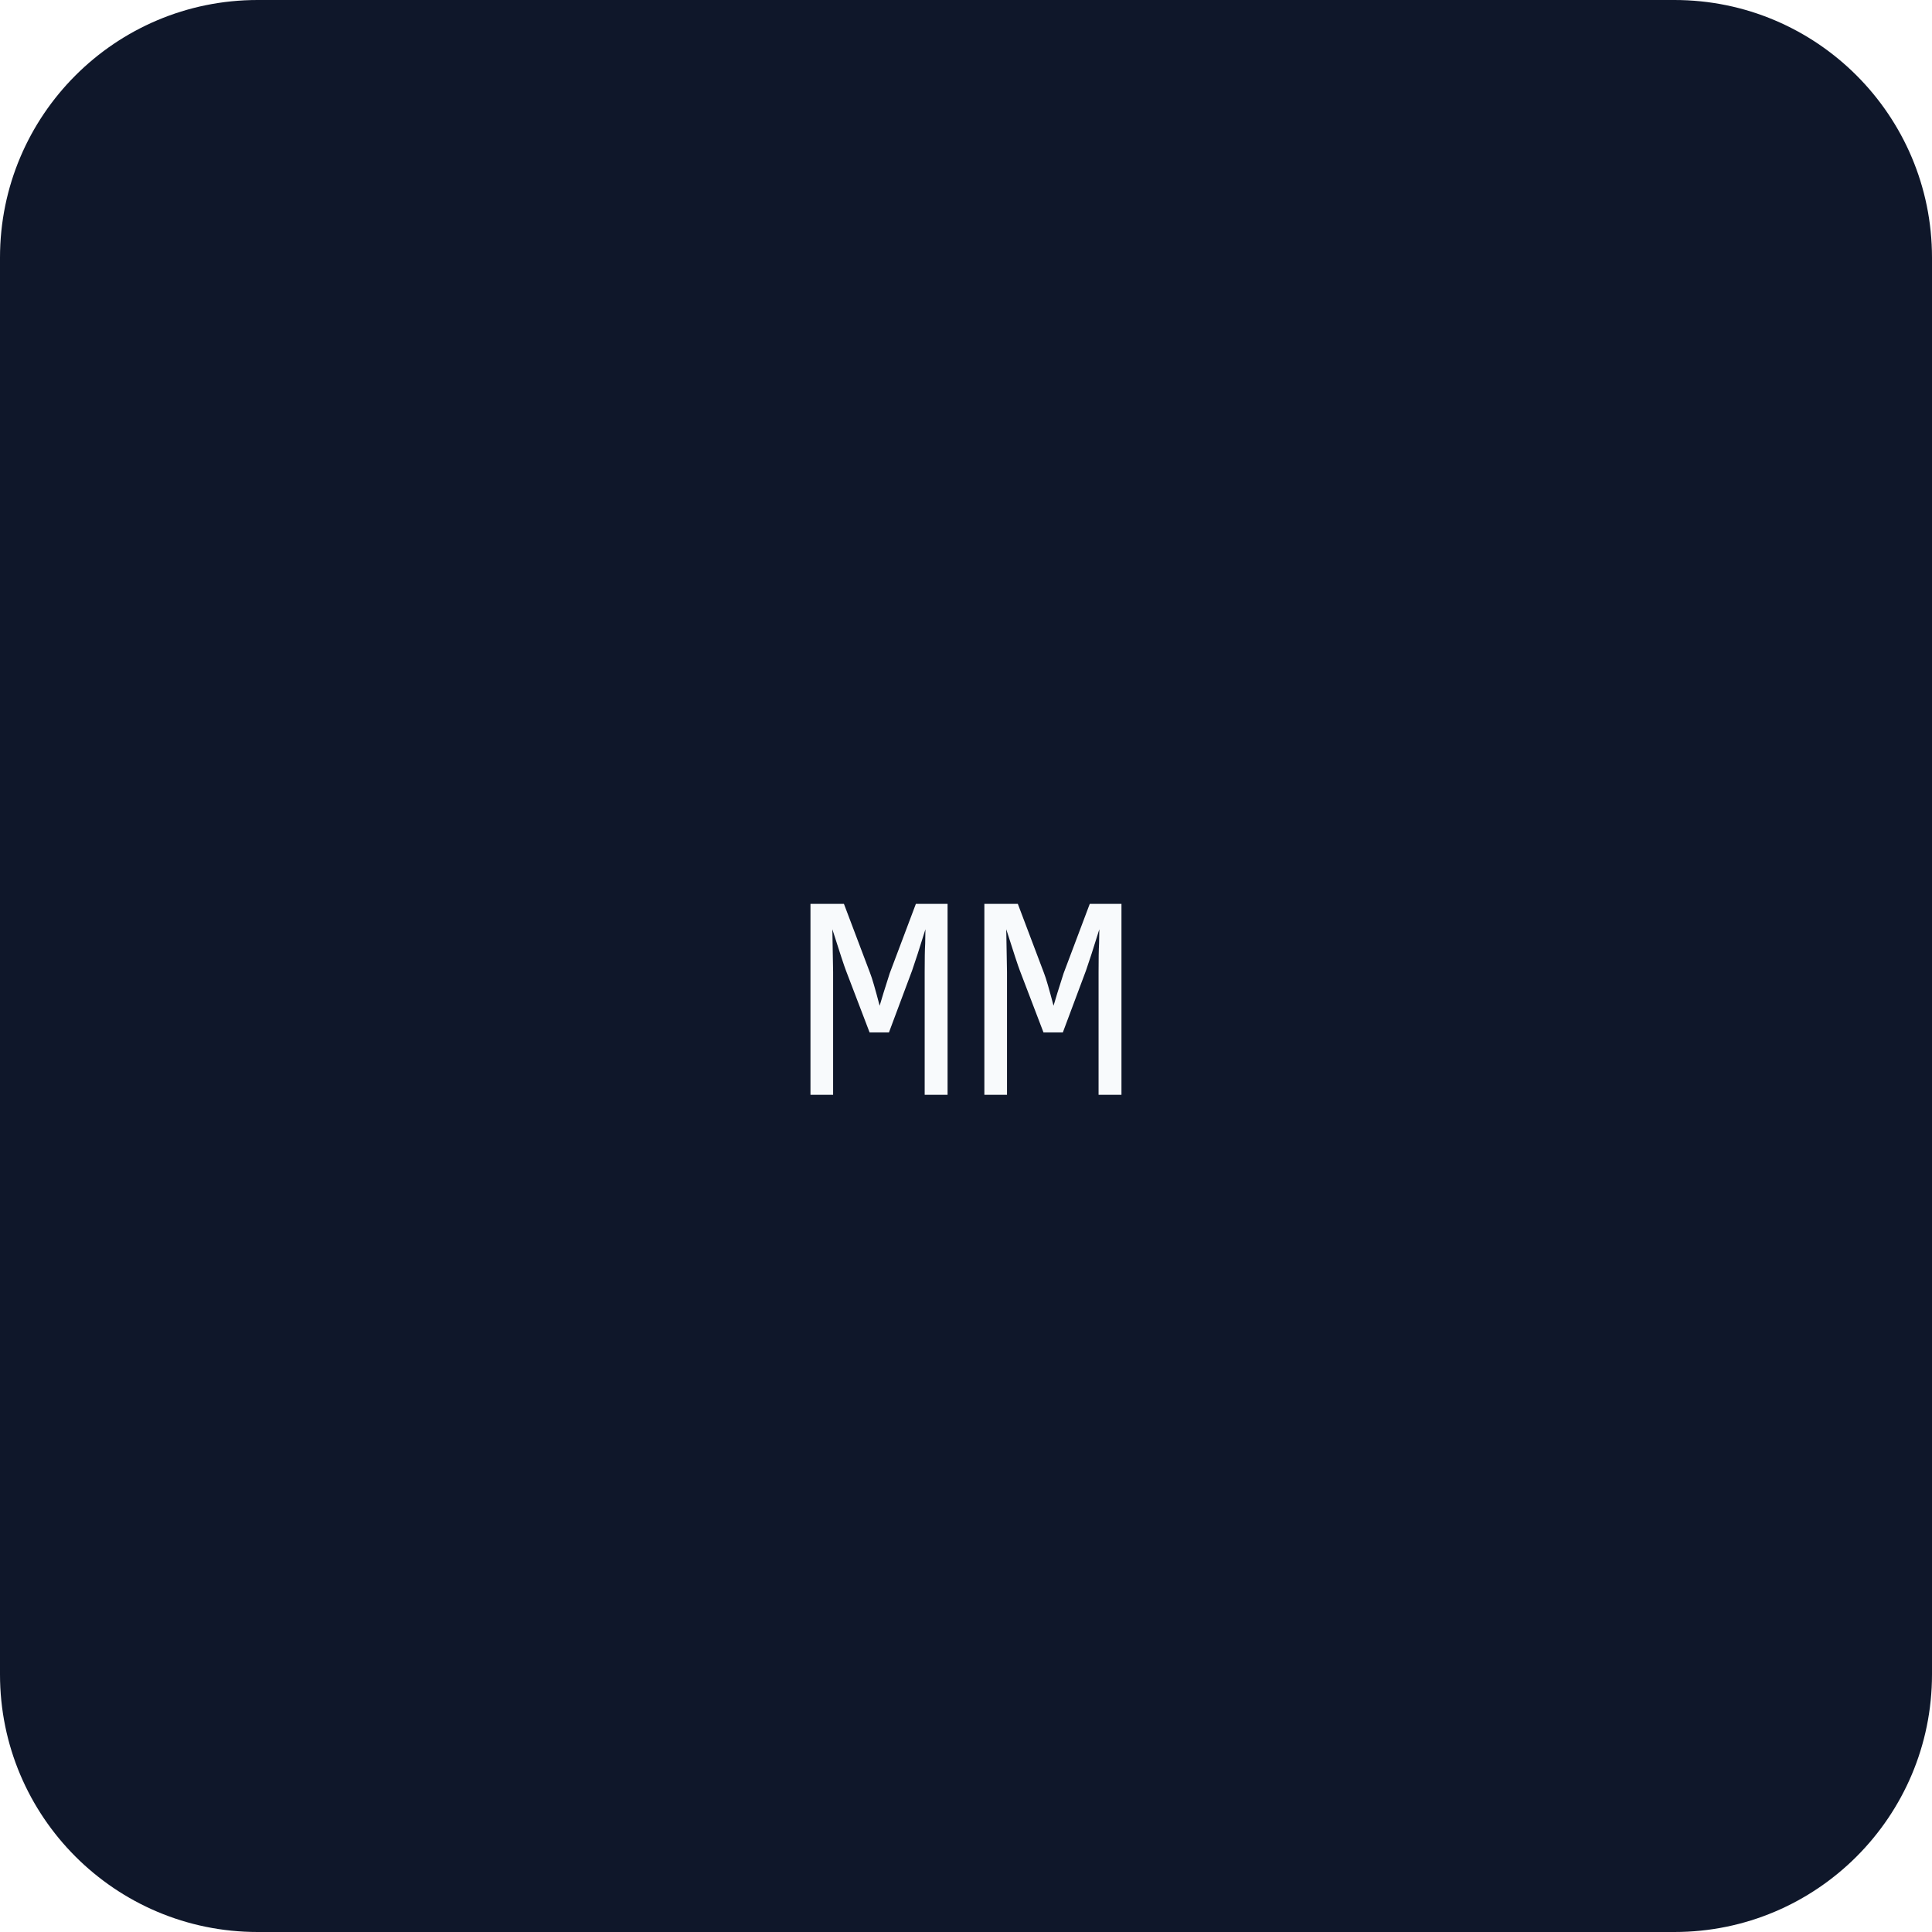
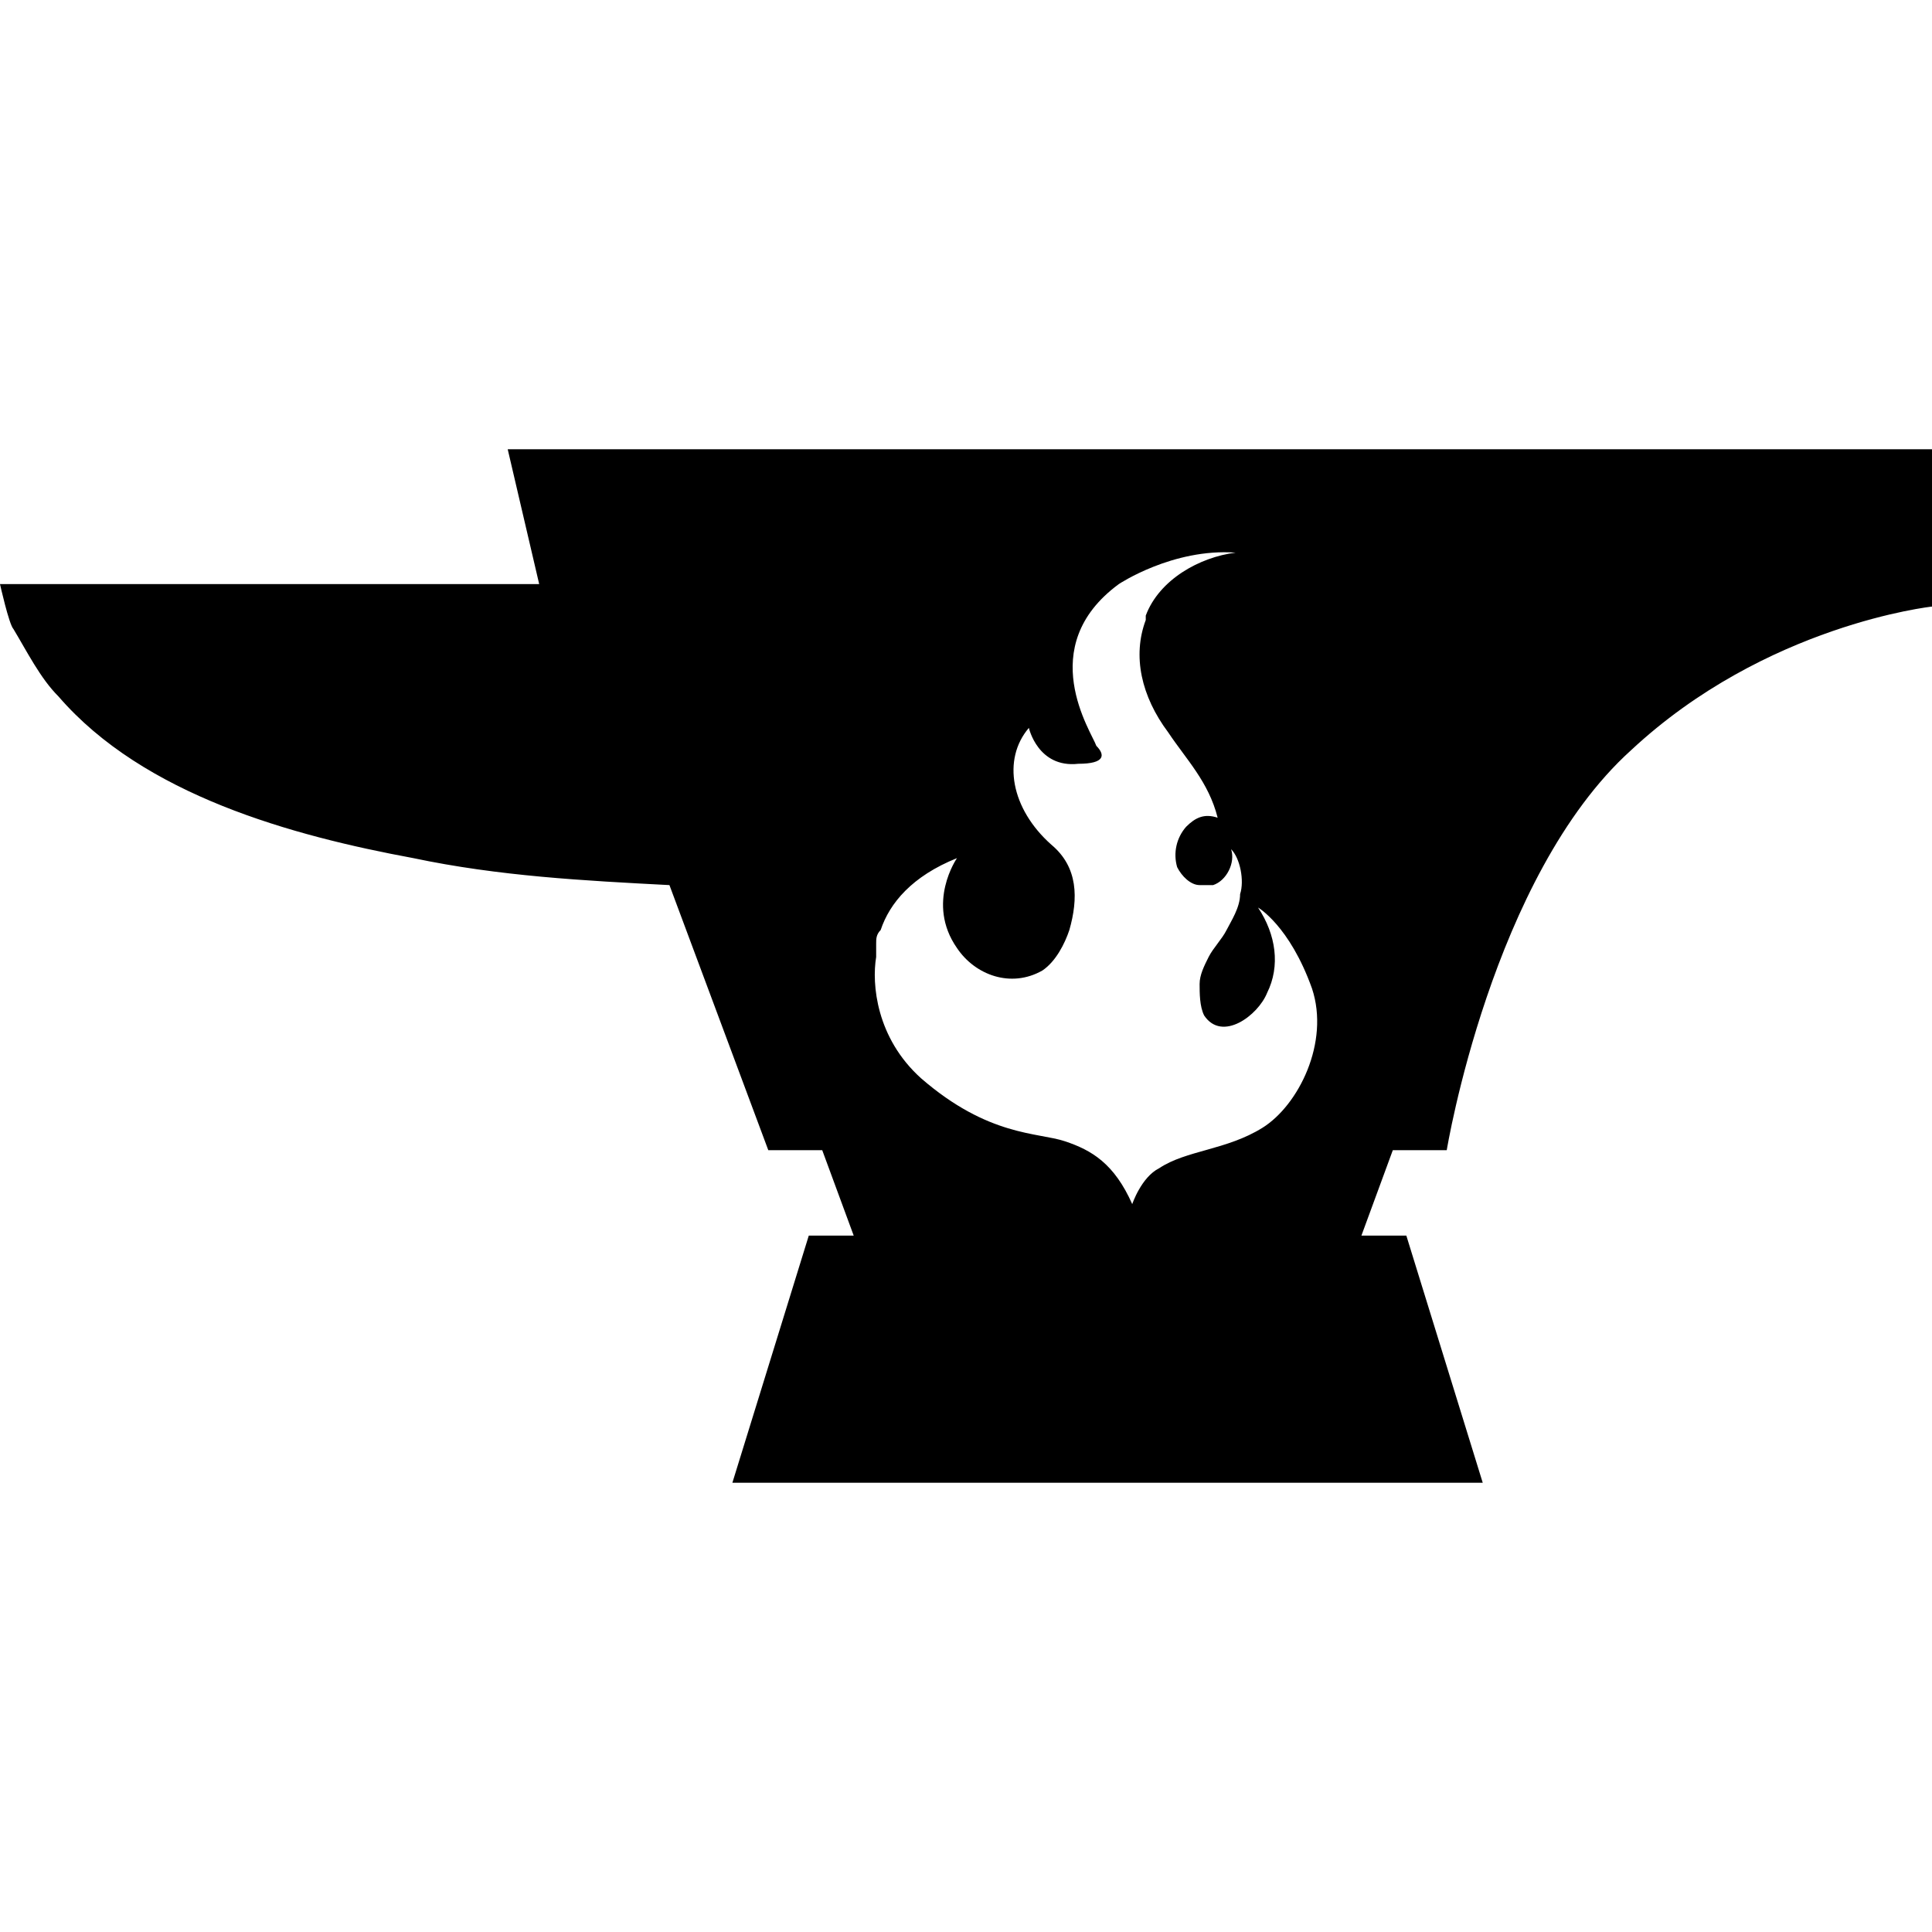
- <svg xmlns="http://www.w3.org/2000/svg" viewBox="0 0 120 120" role="img" aria-label="Minecraft Mods logo placeholder">
-   <rect width="120" height="120" rx="16" fill="#0f172a" />
-   <text x="60" y="68" text-anchor="middle" font-size="18" font-family="'Ubuntu Mono', 'SFMono-Regular', Consolas, 'Liberation Mono', Menlo, monospace" fill="#f8fafc">MM</text>
+ <svg xmlns="http://www.w3.org/2000/svg" fill="#000000" width="800px" height="800px" viewBox="0 0 24 24" role="img">
+   <path d="m6.307 5.581.391 1.675H0s.112.502.167.558c.168.279.335.614.559.837 1.06 1.228 2.902 1.73 4.409 2.009 1.06.224 2.121.28 3.181.335l1.228 3.293h.67l.391 1.061h-.558l-.949 3.07h9.321l-.949-3.07h-.558l.39-1.061h.67s.558-3.404 2.288-4.967C21.935 7.758 24 7.535 24 7.535V5.581H6.307zm9.377 8.428c-.447.279-.949.279-1.284.503-.223.111-.335.446-.335.446-.223-.502-.502-.67-.837-.781-.335-.112-.949-.056-1.786-.782-.558-.502-.614-1.172-.558-1.507v-.167c0-.056 0-.112.056-.168.111-.334.39-.669.948-.893 0 0-.39.559 0 1.117.224.335.67.502 1.061.279.167-.112.279-.335.335-.503.111-.39.111-.781-.224-1.06-.502-.446-.613-1.06-.279-1.451 0 0 .112.502.614.446.335 0 .335-.111.224-.223-.056-.167-.782-1.228.279-2.009 0 0 .669-.447 1.451-.391-.447.056-.949.335-1.116.782v.055c-.168.447-.056.949.279 1.396.223.335.502.614.614 1.06-.168-.056-.279 0-.391.112a.533.533 0 0 0-.112.502c.056.112.168.223.279.223h.168c.167-.055.279-.279.223-.446.112.111.167.391.112.558 0 .167-.112.335-.168.446-.056.112-.167.224-.223.335-.056.112-.112.224-.112.335 0 .112 0 .279.056.391.223.335.67 0 .782-.279.167-.335.111-.726-.112-1.061 0 0 .391.224.67 1.005.223.67-.168 1.451-.614 1.73z" />
</svg>
